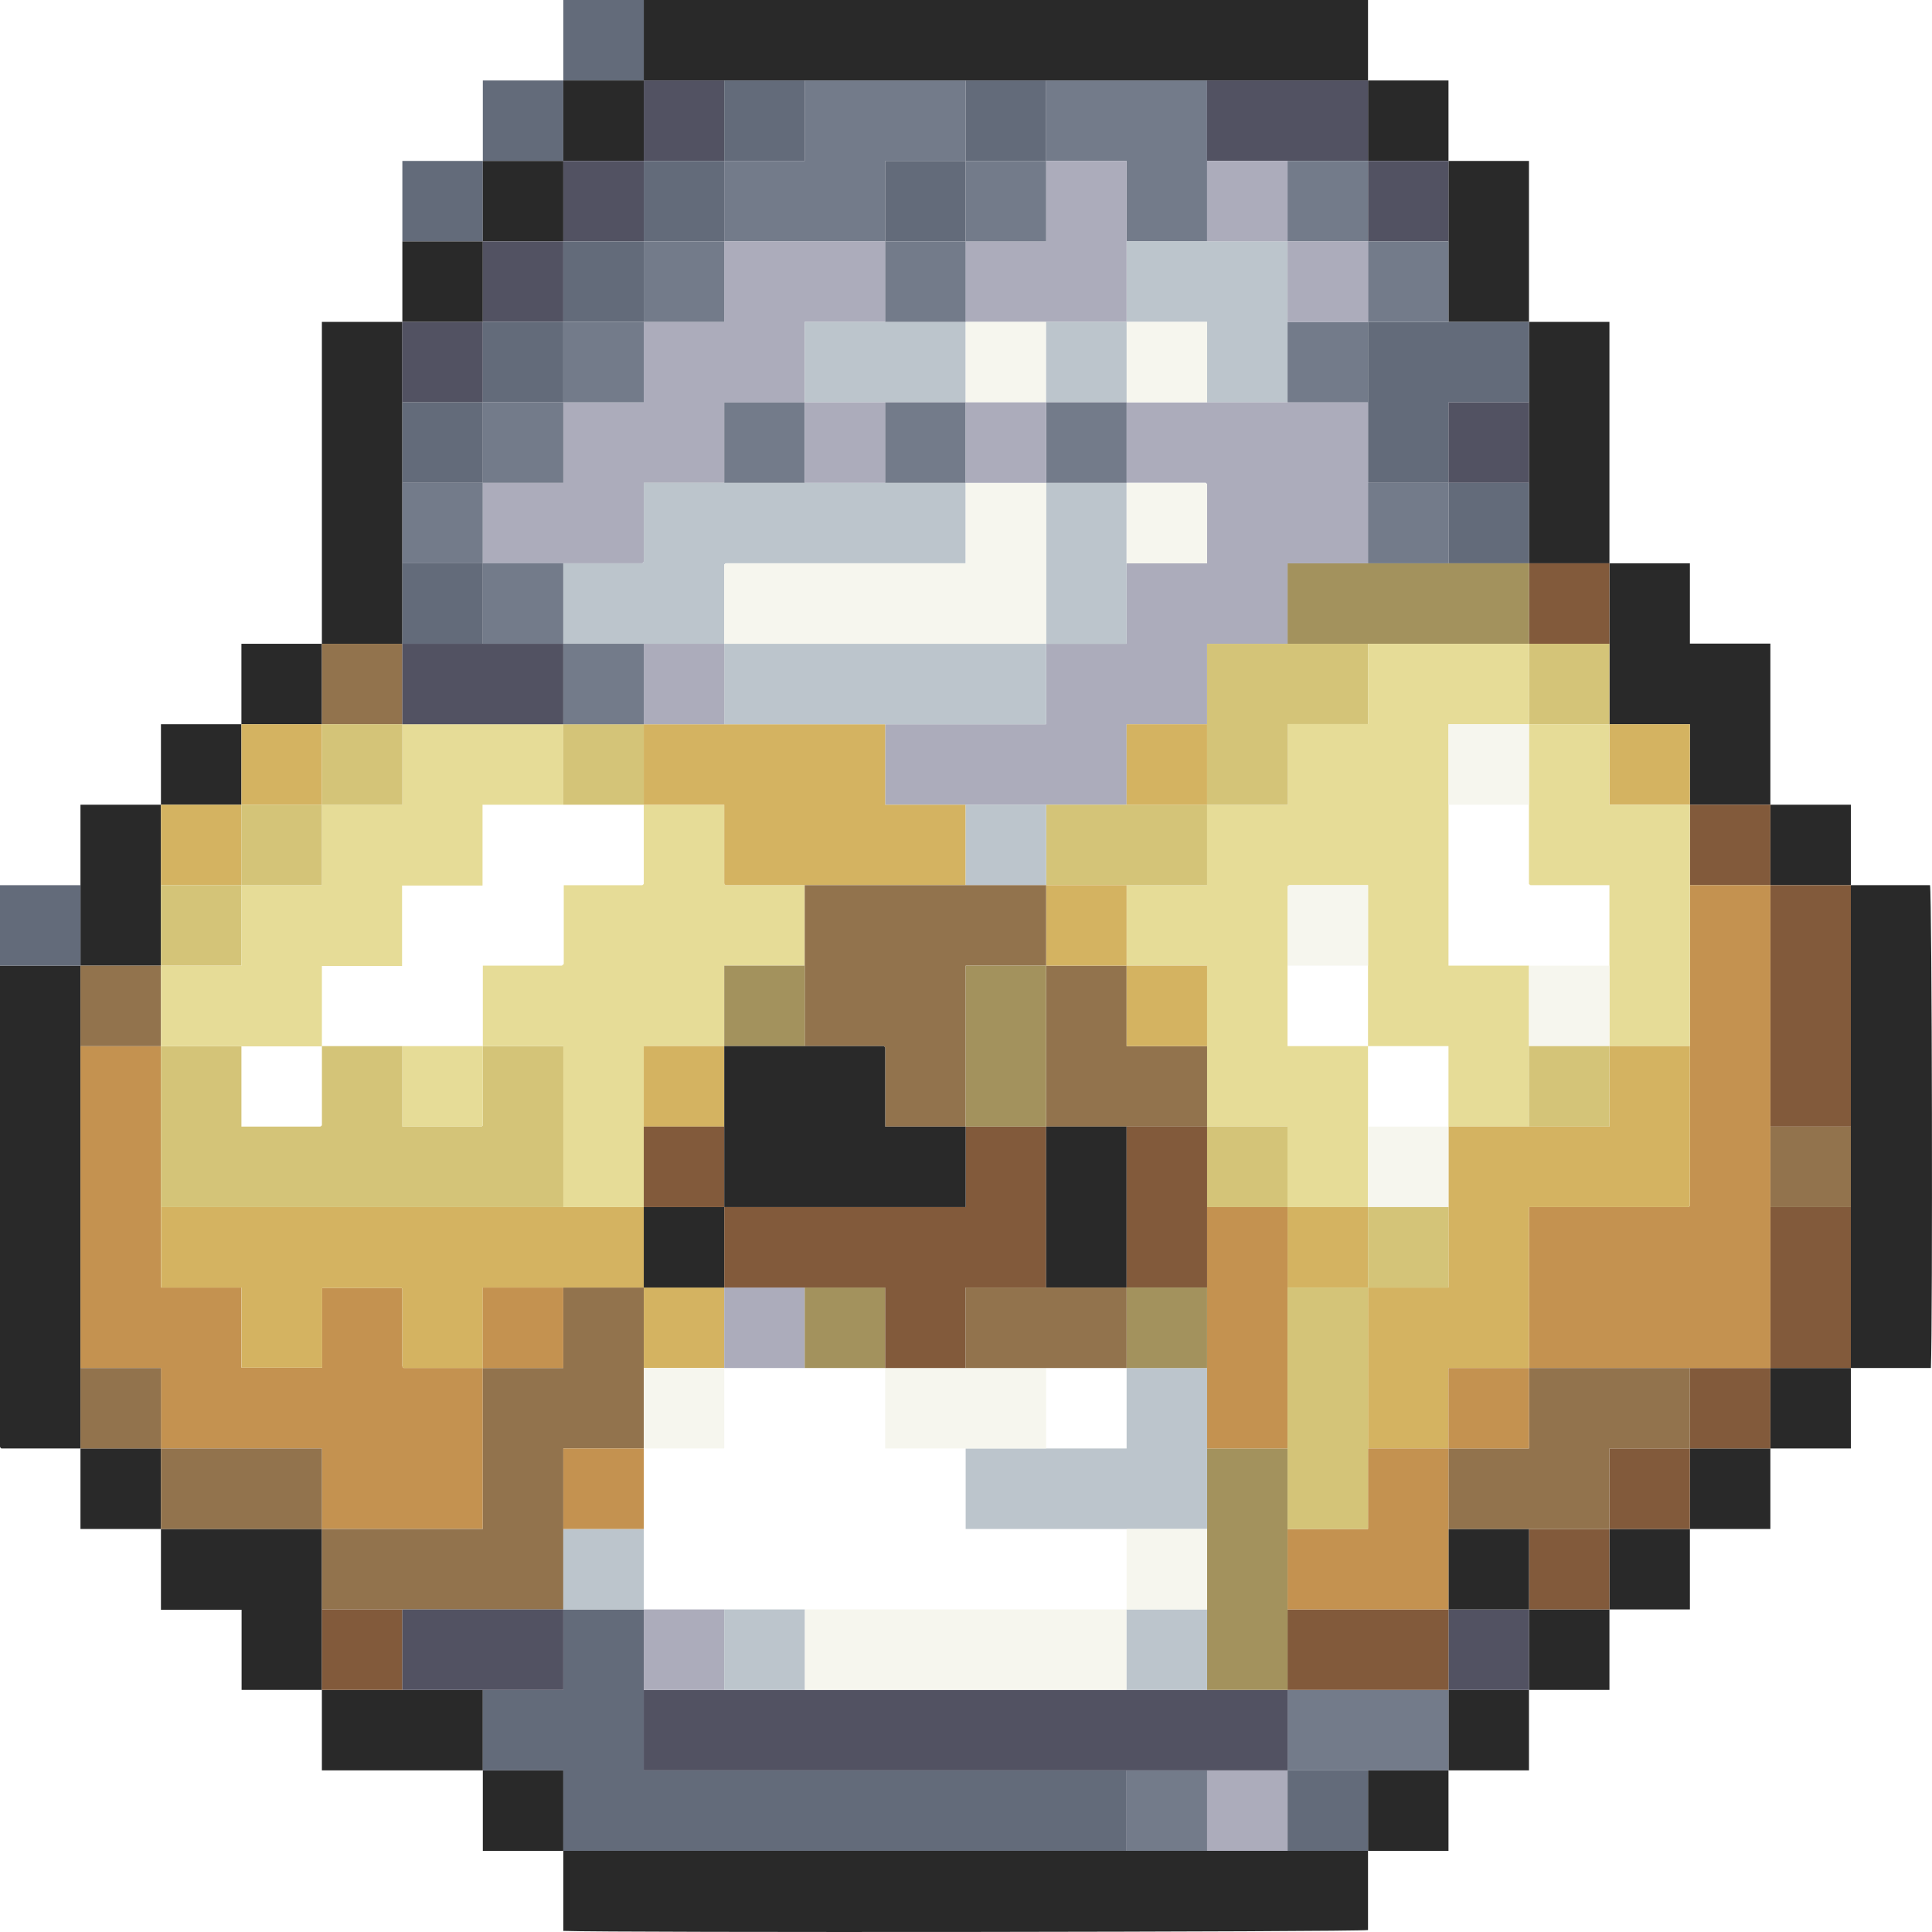
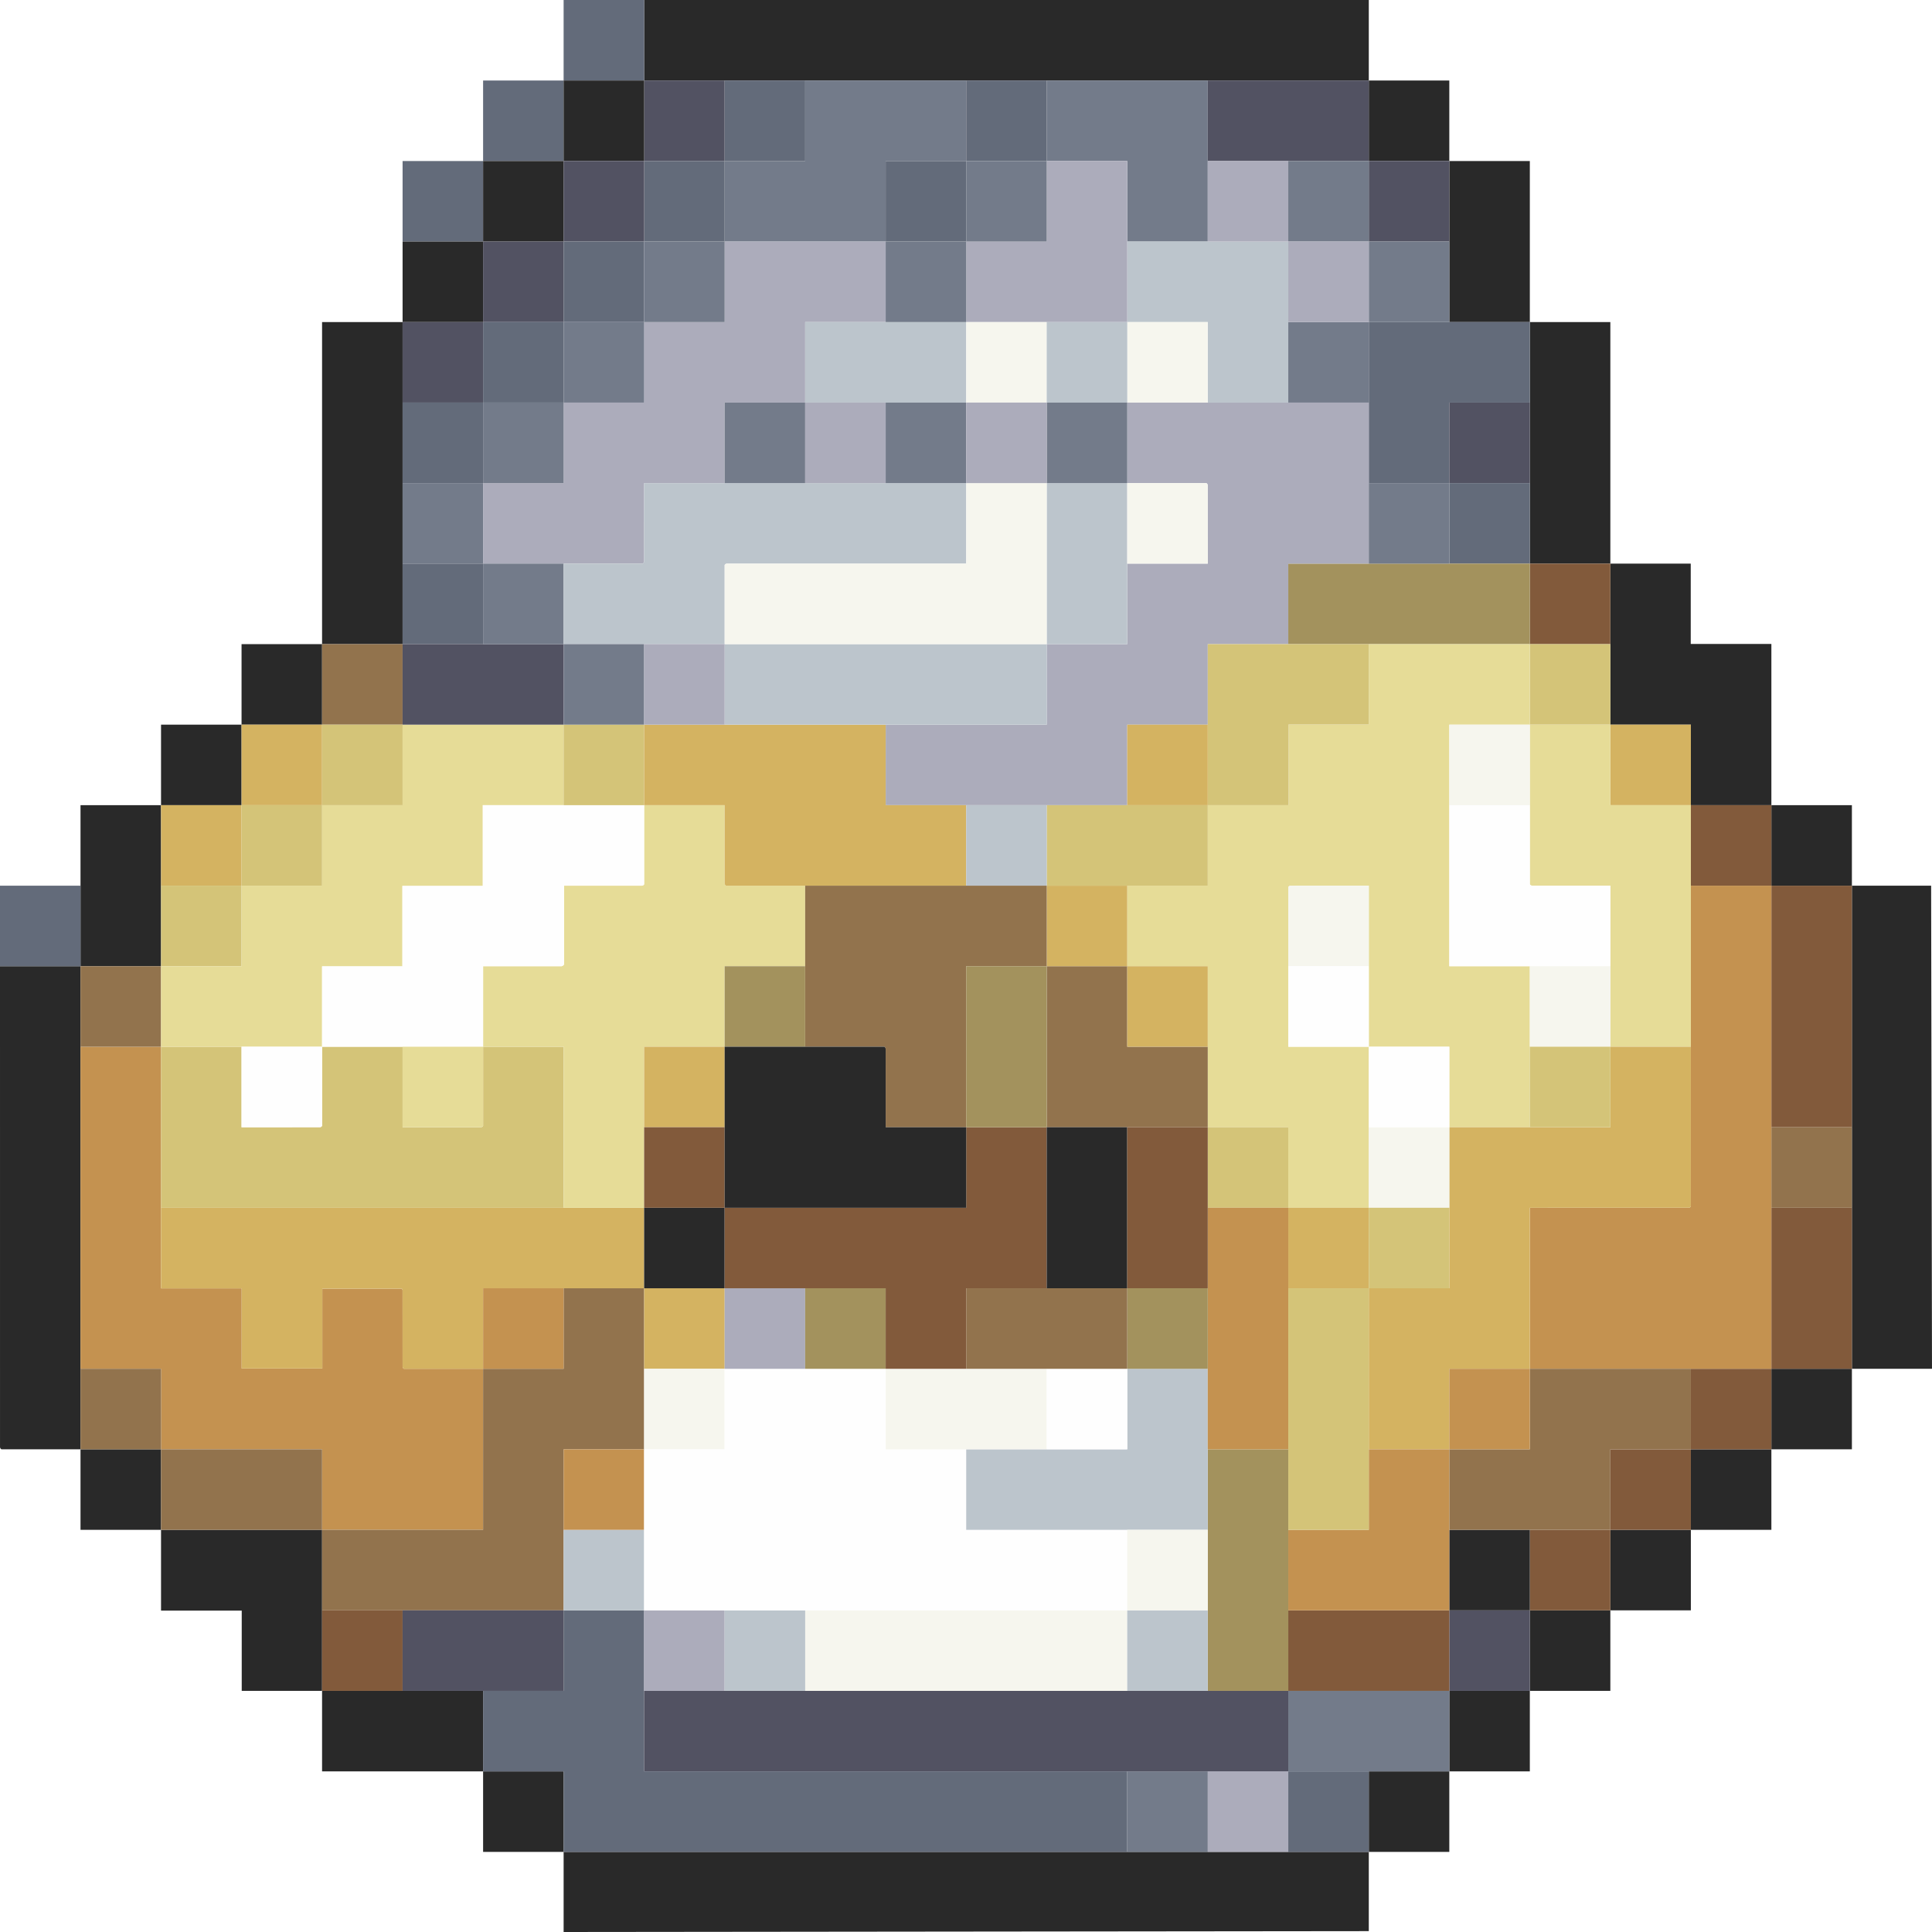
- <svg xmlns="http://www.w3.org/2000/svg" id="Layer_5" data-name="Layer 5" viewBox="0 0 768.26 768.27">
+ <svg xmlns="http://www.w3.org/2000/svg" id="Layer_8" data-name="Layer 8" viewBox="0 0 767.832 767.835">
  <defs>
    <style>
      .cls-1 {
        fill: #292929;
      }

      .cls-2 {
        fill: #636b7a;
      }

      .cls-3 {
        fill: #acacbb;
      }

      .cls-4 {
        fill: #737b8a;
      }

      .cls-5 {
        fill: #525262;
      }

      .cls-6 {
        fill: #825a3b;
      }

      .cls-7 {
        fill: #92734d;
      }

      .cls-8 {
        fill: #c49250;
      }

      .cls-9 {
        fill: #d4c478;
      }

      .cls-10 {
        fill: #d4b361;
      }

      .cls-11 {
        fill: #bcc5cc;
      }

      .cls-12 {
        fill: #e6dc97;
      }

      .cls-13 {
        fill: #a3925d;
      }

      .cls-14 {
        fill: #f6f6ee;
      }
+ 
+       .cls-15 {
+         fill: #fefefe;
+       }
    </style>
  </defs>
  <g>
-     <path class="cls-1" d="M659.87,845.86v31.49c-4.56.78-300.41,1.11-320,.34V845.86h320Z" transform="translate(-115.87 -109.86)" />
-     <path class="cls-1" d="M371.87,109.86h288v32h-288v-32Z" transform="translate(-115.87 -109.86)" />
-     <path class="cls-1" d="M851.87,461.86h31.49c0.78,4.48,1.09,173.27.34,192H851.87v-192Z" transform="translate(-115.87 -109.86)" />
-     <path class="cls-1" d="M147.87,685.86H116.41a2.33,2.33,0,0,1-.36-0.33,0.79,0.79,0,0,1-.18-0.42q0-95.62,0-191.25h32v192Z" transform="translate(-115.87 -109.86)" />
-     <path class="cls-1" d="M755.87,333.86h32v31.93h32v64.07h-32v-32h-32v-64Z" transform="translate(-115.87 -109.86)" />
-     <path class="cls-1" d="M243.87,365.86v-128h32v128h-32Z" transform="translate(-115.87 -109.86)" />
-     <path class="cls-1" d="M243.87,781.86H211.94V750H179.87V717.86h64v64Z" transform="translate(-115.87 -109.86)" />
-     <path class="cls-1" d="M723.87,237.86h32v96h-32v-96Z" transform="translate(-115.87 -109.86)" />
-     <path class="cls-1" d="M691.87,173.86h32v64h-32v-64Z" transform="translate(-115.87 -109.86)" />
-     <path class="cls-1" d="M147.87,461.86v-32h32v64h-32v-32Z" transform="translate(-115.87 -109.86)" />
-     <path class="cls-1" d="M307.87,813.86h-64v-32h64v32Z" transform="translate(-115.87 -109.86)" />
-     <path class="cls-2" d="M371.87,109.86v32h-32v-32h32Z" transform="translate(-115.87 -109.86)" />
-     <path class="cls-1" d="M691.87,813.86v32h-32v-32h32Z" transform="translate(-115.87 -109.86)" />
-     <path class="cls-1" d="M339.87,845.86h-32v-32h32v32Z" transform="translate(-115.87 -109.86)" />
-     <path class="cls-1" d="M723.87,781.86v32h-32v-32h32Z" transform="translate(-115.87 -109.86)" />
-     <path class="cls-1" d="M755.87,749.86v32h-32v-32h32Z" transform="translate(-115.87 -109.86)" />
-     <path class="cls-1" d="M787.87,717.86v32h-32v-32h32Z" transform="translate(-115.87 -109.86)" />
-     <path class="cls-2" d="M307.87,173.86v-32h32v32h-32Z" transform="translate(-115.87 -109.86)" />
-     <path class="cls-1" d="M851.87,653.86v32h-32v-32h32Z" transform="translate(-115.87 -109.86)" />
-     <path class="cls-1" d="M179.87,717.86h-32v-32h32v32Z" transform="translate(-115.87 -109.86)" />
-     <path class="cls-1" d="M819.87,685.86v32h-32v-32h32Z" transform="translate(-115.87 -109.86)" />
-     <path class="cls-1" d="M659.87,141.86h32v32h-32v-32Z" transform="translate(-115.87 -109.86)" />
-     <path class="cls-2" d="M275.87,205.86v-32h32v32h-32Z" transform="translate(-115.87 -109.86)" />
-     <path class="cls-1" d="M275.87,205.86h32v32h-32v-32Z" transform="translate(-115.87 -109.86)" />
-     <path class="cls-1" d="M819.87,429.86h32v32h-32v-32Z" transform="translate(-115.87 -109.86)" />
-     <path class="cls-2" d="M147.87,461.86v32h-32v-32h32Z" transform="translate(-115.87 -109.86)" />
-     <path class="cls-1" d="M211.87,397.86v-32h32v32h-32Z" transform="translate(-115.87 -109.86)" />
-     <path class="cls-1" d="M179.87,429.86v-32h32v32h-32Z" transform="translate(-115.87 -109.86)" />
-     <path class="cls-2" d="M339.87,845.86v-32h-32v-32h32v-32h32v64h192v32h-224Z" transform="translate(-115.87 -109.86)" />
-     <path class="cls-2" d="M659.87,813.86v32h-32v-32h32Z" transform="translate(-115.87 -109.86)" />
-     <path class="cls-3" d="M627.87,813.86v32h-32v-32h32Z" transform="translate(-115.87 -109.86)" />
-     <path class="cls-4" d="M595.87,813.86v32h-32v-32h32Z" transform="translate(-115.87 -109.86)" />
-     <path class="cls-4" d="M435.87,141.86h64v32h-32v32h-64v-32h32v-32Z" transform="translate(-115.87 -109.86)" />
-     <path class="cls-4" d="M531.87,141.86h64v64h-32v-32h-32v-32Z" transform="translate(-115.87 -109.86)" />
-     <path class="cls-5" d="M595.87,173.86v-32h64v32h-64Z" transform="translate(-115.87 -109.86)" />
-     <path class="cls-2" d="M531.87,141.86v32h-32v-32h32Z" transform="translate(-115.87 -109.86)" />
-     <path class="cls-5" d="M371.87,141.86h32v32h-32v-32Z" transform="translate(-115.87 -109.86)" />
-     <path class="cls-2" d="M403.87,173.86v-32h32v32h-32Z" transform="translate(-115.87 -109.86)" />
-     <path class="cls-6" d="M819.87,461.86h32v96h-32v-96Z" transform="translate(-115.87 -109.86)" />
-     <path class="cls-6" d="M851.87,653.86h-32v-64h32v64Z" transform="translate(-115.87 -109.86)" />
-     <path class="cls-7" d="M851.87,589.86h-32v-32h32v32Z" transform="translate(-115.87 -109.86)" />
-     <path class="cls-8" d="M147.87,653.86v-128h32v96h32v31.85H244V622H275.6a2,2,0,0,1,.26.57q0,15.25,0,30.49a0.88,0.88,0,0,0,.15.43,2.41,2.41,0,0,0,.32.35h31.52v64h-64v-32h-64v-32h-32Z" transform="translate(-115.87 -109.86)" />
-     <path class="cls-7" d="M147.87,653.86h32v32h-32v-32Z" transform="translate(-115.87 -109.86)" />
-     <path class="cls-7" d="M179.87,525.86h-32v-32h32v32Z" transform="translate(-115.87 -109.86)" />
-     <path class="cls-6" d="M819.87,429.86v32h-32v-32h32Z" transform="translate(-115.87 -109.86)" />
-     <path class="cls-6" d="M723.87,333.86h32v32h-32v-32Z" transform="translate(-115.87 -109.86)" />
-     <path class="cls-9" d="M723.87,365.86h32v32h-32v-32Z" transform="translate(-115.87 -109.86)" />
-     <path class="cls-10" d="M755.87,397.86h32v32h-32v-32Z" transform="translate(-115.87 -109.86)" />
-     <path class="cls-5" d="M275.87,237.86h32v32h-32v-32Z" transform="translate(-115.87 -109.86)" />
-     <path class="cls-2" d="M275.87,269.86h32v32h-32v-32Z" transform="translate(-115.87 -109.86)" />
-     <path class="cls-4" d="M275.87,301.86h32v32h-32v-32Z" transform="translate(-115.87 -109.86)" />
-     <path class="cls-2" d="M275.87,333.86h32v32h-32v-32Z" transform="translate(-115.87 -109.86)" />
-     <path class="cls-7" d="M243.87,397.86v-32h32v32h-32Z" transform="translate(-115.87 -109.86)" />
-     <path class="cls-7" d="M243.87,717.86h64v-64h32v-32h32v64h-32v64h-96v-32Z" transform="translate(-115.87 -109.86)" />
-     <path class="cls-7" d="M179.87,685.86h64v32h-64v-32Z" transform="translate(-115.87 -109.86)" />
-     <path class="cls-6" d="M243.87,749.86h32v32h-32v-32Z" transform="translate(-115.87 -109.86)" />
-     <path class="cls-2" d="M691.87,237.86h32v32h-32v32h-32v-64h32Z" transform="translate(-115.87 -109.86)" />
-     <path class="cls-5" d="M691.87,301.86v-32h32v32h-32Z" transform="translate(-115.87 -109.86)" />
-     <path class="cls-2" d="M691.87,301.86h32v32h-32v-32Z" transform="translate(-115.87 -109.86)" />
-     <path class="cls-5" d="M659.87,173.86h32v32h-32v-32Z" transform="translate(-115.87 -109.86)" />
-     <path class="cls-4" d="M659.87,205.86h32v32h-32v-32Z" transform="translate(-115.87 -109.86)" />
-     <path class="cls-10" d="M179.87,429.86h32v32h-32v-32Z" transform="translate(-115.87 -109.86)" />
-     <path class="cls-9" d="M179.87,461.86h32v32h-32v-32Z" transform="translate(-115.87 -109.86)" />
-     <path class="cls-5" d="M275.87,781.86v-32h64v32h-64Z" transform="translate(-115.87 -109.86)" />
-     <path class="cls-1" d="M371.87,141.86v32h-32v-32h32Z" transform="translate(-115.87 -109.86)" />
-     <path class="cls-4" d="M659.87,813.86h-32v-32h64v32h-32Z" transform="translate(-115.87 -109.86)" />
-     <path class="cls-5" d="M723.87,749.86v32h-32v-32h32Z" transform="translate(-115.87 -109.86)" />
-     <path class="cls-6" d="M755.87,717.86v32h-32v-32h32Z" transform="translate(-115.87 -109.86)" />
-     <path class="cls-6" d="M787.87,685.86v32h-32v-32h32Z" transform="translate(-115.87 -109.86)" />
-     <path class="cls-1" d="M307.87,205.86v-32h32v32h-32Z" transform="translate(-115.87 -109.86)" />
-     <path class="cls-6" d="M819.87,685.86h-32v-32h32v32Z" transform="translate(-115.87 -109.86)" />
-     <path class="cls-5" d="M307.87,205.86h32v32h-32v-32Z" transform="translate(-115.87 -109.86)" />
-     <path class="cls-10" d="M211.87,429.86v-32h32v32h-32Z" transform="translate(-115.87 -109.86)" />
-     <path class="cls-5" d="M627.87,781.86v32h-256v-32h256Z" transform="translate(-115.87 -109.86)" />
-     <path class="cls-3" d="M403.87,781.86h-32v-32h32v32Z" transform="translate(-115.87 -109.86)" />
-     <path class="cls-11" d="M339.87,749.86v-32h32v32h-32Z" transform="translate(-115.87 -109.86)" />
-     <path class="cls-3" d="M307.87,333.86v-32h32v-32h32v-32h32v-32h64v32h-32v32h-32v32h-32c0,10.63,0,20.93,0,31.24a0.81,0.81,0,0,1-.17.43,2.35,2.35,0,0,1-.36.34H307.87Z" transform="translate(-115.87 -109.86)" />
-     <path class="cls-2" d="M371.87,173.86h32v32h-32v-32Z" transform="translate(-115.87 -109.86)" />
-     <path class="cls-2" d="M467.87,205.86v-32h32v32h-32Z" transform="translate(-115.87 -109.86)" />
-     <path class="cls-11" d="M563.87,205.86h64v64h-32v-32h-32v-32Z" transform="translate(-115.87 -109.86)" />
-     <path class="cls-3" d="M563.87,205.86v32h-64v-32h32v-32h32v32Z" transform="translate(-115.87 -109.86)" />
-     <path class="cls-3" d="M627.87,205.86h-32v-32h32v32Z" transform="translate(-115.87 -109.86)" />
-     <path class="cls-4" d="M627.87,205.86v-32h32v32h-32Z" transform="translate(-115.87 -109.86)" />
-     <path class="cls-4" d="M531.87,173.86v32h-32v-32h32Z" transform="translate(-115.87 -109.86)" />
-     <path class="cls-8" d="M819.87,653.86h-96v-64h63.24a0.81,0.81,0,0,0,.43-0.17,2.34,2.34,0,0,0,.34-0.36V461.86h32v192Z" transform="translate(-115.87 -109.86)" />
-     <path class="cls-9" d="M179.87,589.86v-64h32v32h31.24a0.81,0.81,0,0,0,.43-0.17,2.34,2.34,0,0,0,.34-0.36V525.86h32v32h31.24a0.81,0.81,0,0,0,.43-0.17,2.35,2.35,0,0,0,.34-0.36V525.86h32v64h-160Z" transform="translate(-115.87 -109.86)" />
-     <path class="cls-10" d="M179.87,589.86h192v32h-64v32H276.35a2.41,2.41,0,0,1-.32-0.35,0.88,0.88,0,0,1-.15-0.43q0-15.25,0-30.49a2,2,0,0,0-.26-0.57H244v31.72H211.92V621.89h-32v-32Z" transform="translate(-115.87 -109.86)" />
-     <path class="cls-12" d="M211.87,525.86h-32v-32h32v-32h32v-32h32v-32h64v32H307.75V462h-32v32H243.87v31.95h-32Z" transform="translate(-115.87 -109.86)" />
-     <path class="cls-12" d="M787.87,461.86v64h-32v-64H724.63a0.81,0.81,0,0,1-.43-0.17,2.35,2.35,0,0,1-.34-0.36V397.86h32v32h32v32Z" transform="translate(-115.87 -109.86)" />
-     <path class="cls-13" d="M691.87,333.86h32v32h-96v-32h64Z" transform="translate(-115.87 -109.86)" />
-     <path class="cls-12" d="M659.87,365.86h64v32h-32v96h32v64h-32v-32h-32v-64H628.63a0.81,0.81,0,0,0-.43.17,2.34,2.34,0,0,0-.34.36v63.47h32v64h-32v-32h-32v-64h-32v-32h32v-32H628V397.79h31.89V365.86Z" transform="translate(-115.87 -109.86)" />
-     <path class="cls-2" d="M307.87,237.86h32v32h-32v-32Z" transform="translate(-115.87 -109.86)" />
-     <path class="cls-4" d="M307.87,269.86h32v32h-32v-32Z" transform="translate(-115.87 -109.86)" />
-     <path class="cls-5" d="M339.87,397.86h-64v-32h64v32Z" transform="translate(-115.87 -109.86)" />
-     <path class="cls-4" d="M339.87,365.86h-32v-32h32v32Z" transform="translate(-115.87 -109.86)" />
-     <path class="cls-9" d="M275.87,397.86v32h-32v-32h32Z" transform="translate(-115.87 -109.86)" />
-     <path class="cls-8" d="M307.87,653.86v-32h32v32h-32Z" transform="translate(-115.87 -109.86)" />
-     <path class="cls-10" d="M371.87,653.86v-32h32v32h-32Z" transform="translate(-115.87 -109.86)" />
-     <path class="cls-14" d="M371.87,653.86h32v32h-32v-32Z" transform="translate(-115.87 -109.86)" />
-     <path class="cls-8" d="M371.87,717.86h-32v-32h32v32Z" transform="translate(-115.87 -109.86)" />
-     <path class="cls-3" d="M659.87,333.86h-32v32h-32v32h-32v32h-96v-32h64v-32h32v-32h32c0-10.63,0-20.93,0-31.24a0.81,0.81,0,0,0-.17-0.43,2.34,2.34,0,0,0-.36-0.34H563.87v-32h96v64Z" transform="translate(-115.87 -109.86)" />
-     <path class="cls-4" d="M659.87,269.86h-32v-32h32v32Z" transform="translate(-115.87 -109.86)" />
-     <path class="cls-4" d="M659.87,333.86v-32h32v32h-32Z" transform="translate(-115.87 -109.86)" />
-     <path class="cls-3" d="M659.87,237.86h-32v-32h32v32Z" transform="translate(-115.87 -109.86)" />
-     <path class="cls-9" d="M243.87,429.86v32h-32v-32h32Z" transform="translate(-115.87 -109.86)" />
-     <path class="cls-5" d="M371.87,173.86v32h-32v-32h32Z" transform="translate(-115.87 -109.86)" />
-     <path class="cls-6" d="M691.87,749.86v32h-64v-32h64Z" transform="translate(-115.87 -109.86)" />
-     <path class="cls-1" d="M723.87,717.86v32h-32v-32h32Z" transform="translate(-115.87 -109.86)" />
-     <path class="cls-7" d="M723.87,717.86h-32v-32h32v-32h64v32h-32v32h-32Z" transform="translate(-115.87 -109.86)" />
-     <path class="cls-2" d="M339.87,205.86h32v32h-32v-32Z" transform="translate(-115.87 -109.86)" />
-     <path class="cls-14" d="M563.87,781.86h-128v-32h128v32Z" transform="translate(-115.87 -109.86)" />
-     <path class="cls-13" d="M627.87,749.86v32h-32v-96h32v64Z" transform="translate(-115.87 -109.86)" />
-     <path class="cls-11" d="M595.87,749.86v32h-32v-32h32Z" transform="translate(-115.87 -109.86)" />
-     <path class="cls-11" d="M435.87,749.86v32h-32v-32h32Z" transform="translate(-115.87 -109.86)" />
-     <path class="cls-11" d="M339.87,365.86v-32h31.47a2.35,2.35,0,0,0,.36-0.34,0.81,0.81,0,0,0,.17-0.43c0-10.3,0-20.6,0-31.24h128v32H404.65a0.83,0.83,0,0,0-.43.16,2.36,2.36,0,0,0-.35.35v31.48h-64Z" transform="translate(-115.87 -109.86)" />
-     <path class="cls-11" d="M435.87,269.86v-32h64v32h-64Z" transform="translate(-115.87 -109.86)" />
-     <path class="cls-4" d="M339.87,237.86h32v32h-32v-32Z" transform="translate(-115.87 -109.86)" />
-     <path class="cls-4" d="M435.87,301.86h-32v-32h32v32Z" transform="translate(-115.87 -109.86)" />
-     <path class="cls-4" d="M371.87,237.86v-32h32v32h-32Z" transform="translate(-115.87 -109.86)" />
-     <path class="cls-4" d="M499.87,237.86h-32v-32h32v32Z" transform="translate(-115.87 -109.86)" />
-     <path class="cls-14" d="M595.87,269.86h-32v-32h32v32Z" transform="translate(-115.87 -109.86)" />
-     <path class="cls-14" d="M499.87,269.86v-32h32v32h-32Z" transform="translate(-115.87 -109.86)" />
-     <path class="cls-11" d="M531.87,269.86v-32h32v32h-32Z" transform="translate(-115.87 -109.86)" />
-     <path class="cls-10" d="M691.87,557.86h64v-32h32v63.47a2.34,2.34,0,0,1-.34.36,0.81,0.81,0,0,1-.43.17H723.87v64h-32v32h-32v-64h32v-64Z" transform="translate(-115.87 -109.86)" />
-     <path class="cls-12" d="M371.87,589.86h-32v-64h-32v-32H339.1a0.83,0.83,0,0,0,.43-0.16,4.63,4.63,0,0,0,.52-0.53v-31.3h31.07a0.8,0.8,0,0,0,.42-0.17,2.34,2.34,0,0,0,.33-0.36V429.86h32c0,10.63,0,20.93,0,31.24a0.81,0.81,0,0,0,.17.43,2.34,2.34,0,0,0,.36.34h31.47v32h-32v32h-32v64Z" transform="translate(-115.87 -109.86)" />
-     <path class="cls-12" d="M275.87,525.86h32v31.47a2.35,2.35,0,0,1-.34.36,0.81,0.81,0,0,1-.43.17H275.87v-32Z" transform="translate(-115.87 -109.86)" />
-     <path class="cls-1" d="M403.87,621.86h-32v-32h32v32Z" transform="translate(-115.87 -109.86)" />
-     <path class="cls-9" d="M371.87,429.86h-32v-32h32v32Z" transform="translate(-115.87 -109.86)" />
-     <path class="cls-14" d="M723.87,493.86h32v32h-32v-32Z" transform="translate(-115.87 -109.86)" />
-     <path class="cls-14" d="M723.87,429.86h-32v-32h32v32Z" transform="translate(-115.87 -109.86)" />
-     <path class="cls-9" d="M595.87,397.86v-32h64v31.93H628v32.07H595.87v-32Z" transform="translate(-115.87 -109.86)" />
-     <path class="cls-7" d="M595.87,525.86v32h-64v-64h32v32h32Z" transform="translate(-115.87 -109.86)" />
-     <path class="cls-9" d="M531.87,429.86h64v32h-64v-32Z" transform="translate(-115.87 -109.86)" />
-     <path class="cls-14" d="M691.87,557.86v32h-32v-32h32Z" transform="translate(-115.87 -109.86)" />
-     <path class="cls-9" d="M595.87,557.86h32v32h-32v-32Z" transform="translate(-115.87 -109.86)" />
-     <path class="cls-9" d="M723.87,525.86h32v32h-32v-32Z" transform="translate(-115.87 -109.86)" />
-     <path class="cls-10" d="M627.87,589.86h32v32h-32v-32Z" transform="translate(-115.87 -109.86)" />
-     <path class="cls-10" d="M531.87,461.86h32v32h-32v-32Z" transform="translate(-115.87 -109.86)" />
-     <path class="cls-14" d="M627.87,493.86V462.39a2.34,2.34,0,0,1,.34-0.36,0.81,0.81,0,0,1,.43-0.17h31.24v32h-32Z" transform="translate(-115.87 -109.86)" />
-     <path class="cls-10" d="M595.87,525.86h-32v-32h32v32Z" transform="translate(-115.87 -109.86)" />
-     <path class="cls-4" d="M371.87,397.86h-32v-32h32v32Z" transform="translate(-115.87 -109.86)" />
-     <path class="cls-3" d="M435.87,653.86h-32v-32h32v32Z" transform="translate(-115.87 -109.86)" />
-     <path class="cls-10" d="M371.87,429.86v-32h96v32h32v32H404.4a2.34,2.34,0,0,1-.36-0.34,0.81,0.81,0,0,1-.17-0.43c0-10.3,0-20.6,0-31.24h-32Z" transform="translate(-115.87 -109.86)" />
-     <path class="cls-11" d="M467.87,397.86h-64v-32h128v32h-64Z" transform="translate(-115.87 -109.86)" />
-     <path class="cls-11" d="M563.87,333.86v32h-32v-64h32v32Z" transform="translate(-115.87 -109.86)" />
-     <path class="cls-4" d="M563.87,301.86h-32v-32h32v32Z" transform="translate(-115.87 -109.86)" />
-     <path class="cls-14" d="M563.87,333.86v-32h31.47a2.34,2.34,0,0,1,.36.34,0.81,0.81,0,0,1,.17.43c0,10.3,0,20.6,0,31.24h-32Z" transform="translate(-115.87 -109.86)" />
-     <path class="cls-11" d="M499.87,461.86v-32h32v32h-32Z" transform="translate(-115.87 -109.86)" />
-     <path class="cls-10" d="M595.87,429.86h-32v-32h32v32Z" transform="translate(-115.87 -109.86)" />
-     <path class="cls-8" d="M659.87,685.86h32v64h-64v-32h32v-32Z" transform="translate(-115.87 -109.86)" />
-     <path class="cls-8" d="M691.87,685.86v-32h32v32h-32Z" transform="translate(-115.87 -109.86)" />
-     <path class="cls-11" d="M563.87,717.86h-64v-32h64v-32h32v64h-32Z" transform="translate(-115.87 -109.86)" />
-     <path class="cls-8" d="M595.87,685.86v-96h32v96h-32Z" transform="translate(-115.87 -109.86)" />
-     <path class="cls-9" d="M627.87,685.86v-64h32v96h-32v-32Z" transform="translate(-115.87 -109.86)" />
-     <path class="cls-14" d="M563.87,717.86h32v32h-32v-32Z" transform="translate(-115.87 -109.86)" />
-     <path class="cls-14" d="M531.87,685.86h-64v-32h64v32Z" transform="translate(-115.87 -109.86)" />
-     <path class="cls-13" d="M435.87,653.86v-32h32v32h-32Z" transform="translate(-115.87 -109.86)" />
-     <path class="cls-14" d="M531.87,301.86v64h-128V334.38a2.36,2.36,0,0,1,.35-0.35,0.83,0.83,0,0,1,.43-0.16h95.22v-32h32Z" transform="translate(-115.87 -109.86)" />
-     <path class="cls-3" d="M435.87,301.86v-32h32v32h-32Z" transform="translate(-115.87 -109.86)" />
-     <path class="cls-4" d="M467.87,301.86v-32h32v32h-32Z" transform="translate(-115.87 -109.86)" />
-     <path class="cls-3" d="M403.87,365.86v32h-32v-32h32Z" transform="translate(-115.87 -109.86)" />
-     <path class="cls-3" d="M499.87,301.86v-32h32v32h-32Z" transform="translate(-115.87 -109.86)" />
-     <path class="cls-9" d="M659.87,621.86v-32h32v32h-32Z" transform="translate(-115.87 -109.86)" />
-     <path class="cls-7" d="M499.87,461.86h32v32h-32v64h-32c0-10.63,0-20.93,0-31.24a0.81,0.81,0,0,0-.17-0.43,2.35,2.35,0,0,0-.36-0.34H435.87v-64h64Z" transform="translate(-115.87 -109.86)" />
-     <path class="cls-10" d="M371.87,557.86v-32h32v32h-32Z" transform="translate(-115.87 -109.86)" />
-     <path class="cls-6" d="M371.87,557.86h32v32h-32v-32Z" transform="translate(-115.87 -109.86)" />
-     <path class="cls-13" d="M435.87,493.86v32h-32v-32h32Z" transform="translate(-115.87 -109.86)" />
-     <path class="cls-6" d="M467.87,653.86v-32h-64v-32h96v-32h32v64h-32v32h-32Z" transform="translate(-115.87 -109.86)" />
-     <path class="cls-13" d="M531.87,557.86h-32v-64h32v64Z" transform="translate(-115.87 -109.86)" />
-     <path class="cls-1" d="M531.87,621.86v-64h32v64h-32Z" transform="translate(-115.87 -109.86)" />
-     <path class="cls-6" d="M563.87,621.86v-64h32v64h-32Z" transform="translate(-115.87 -109.86)" />
-     <path class="cls-13" d="M563.87,621.86h32v32h-32v-32Z" transform="translate(-115.87 -109.86)" />
-     <path class="cls-7" d="M563.87,653.86h-64v-32h64v32Z" transform="translate(-115.87 -109.86)" />
-     <path class="cls-1" d="M499.87,557.86v32h-96v-64h63.47a2.35,2.35,0,0,1,.36.34,0.81,0.81,0,0,1,.17.43c0,10.3,0,20.6,0,31.24h32Z" transform="translate(-115.87 -109.86)" />
+     <polygon class="cls-1" points="544 736 544 767.493 224 767.835 224 736 448 736 480 736 512 736 544 736 544 736" />
+     <polygon class="cls-1" points="256 0 544 0 544 32 480 32 416 32 384 32 320 32 288 32 256 32 256 0 256 0" />
+     <polygon class="cls-1" points="736 352 767.489 352 767.832 544 736 544 736 480 736 448 736 352 736 352" />
+     <polygon class="cls-1" points="32 576 0.541 576 0.182 575.671 0.007 575.25 0 384 32 384 32 416 32 544 32 576 32 576" />
+     <polygon class="cls-1" points="640 224 671.95 224 671.95 255.927 704 255.927 704 320 672 320 672 288 640 288 640 256 640 224 640 224" />
+     <polygon class="cls-1" points="128 256 128 128 160 128 160 160 160 192 160 224 160 256 128 256 128 256" />
+     <polygon class="cls-1" points="128 672 96.07 672 96.07 640.106 64 640.106 64 608 128 608 128 640 128 672 128 672" />
+     <polygon class="cls-1" points="608 128 640 128 640 224 608 224 608 192 608 160 608 128 608 128" />
+     <polygon class="cls-1" points="576 64 608 64 608 128 576 128 576 96 576 64 576 64" />
+     <polygon class="cls-1" points="32 352 32 320 64 320 64 352 64 384 32 384 32 352 32 352" />
+     <polygon class="cls-1" points="192 704 128 704 128 672 160 672 192 672 192 704 192 704" />
+     <polygon class="cls-2" points="256 0 256 32 224 32 224 0 256 0 256 0" />
+     <polygon class="cls-1" points="576 704 576 736 544 736 544 704 576 704 576 704" />
+     <polygon class="cls-1" points="224 736 192 736 192 704 224 704 224 736 224 736" />
+     <polygon class="cls-1" points="608 672 608 704 576 704 576 672 608 672 608 672" />
+     <polygon class="cls-1" points="640 640 640 672 608 672 608 640 640 640 640 640" />
+     <polygon class="cls-1" points="672 608 672 640 640 640 640 608 672 608 672 608" />
+     <polygon class="cls-2" points="192 64 192 32 224 32 224 64 192 64 192 64" />
+     <polygon class="cls-1" points="736 544 736 576 704 576 704 544 736 544 736 544" />
+     <polygon class="cls-1" points="64 608 32 608 32 576 64 576 64 608 64 608" />
+     <polygon class="cls-1" points="704 576 704 608 672 608 672 576 704 576 704 576" />
+     <polygon class="cls-1" points="544 32 576 32 576 64 544 64 544 32 544 32" />
+     <polygon class="cls-2" points="160 96 160 64 192 64 192 96 160 96 160 96" />
+     <polygon class="cls-1" points="160 96 192 96 192 128 160 128 160 96 160 96" />
+     <polygon class="cls-1" points="704 320 736 320 736 352 704 352 704 320 704 320" />
+     <polygon class="cls-2" points="32 352 32 384 0 384 0 352 32 352 32 352" />
+     <polygon class="cls-1" points="96 288 96 256 128 256 128 288 96 288 96 288" />
+     <polygon class="cls-1" points="64 320 64 288 96 288 96 320 64 320 64 320" />
+     <polygon class="cls-2" points="224 736 224 704 192 704 192 672 224 672 224 640 256 640 256 672 256 704 448 704 448 736 224 736 224 736" />
+     <polygon class="cls-2" points="544 704 544 736 512 736 512 704 544 704 544 704" />
+     <polygon class="cls-3" points="512 704 512 736 480 736 480 704 512 704 512 704" />
+     <polygon class="cls-4" points="480 704 480 736 448 736 448 704 480 704 480 704" />
+     <polygon class="cls-4" points="320 32 384 32 384 64 352 64 352 96 288 96 288 64 320 64 320 32 320 32" />
+     <polygon class="cls-4" points="416 32 480 32 480 64 480 96 448 96 448 64 416 64 416 32 416 32" />
+     <polygon class="cls-5" points="480 64 480 32 544 32 544 64 512 64 480 64 480 64" />
+     <polygon class="cls-2" points="416 32 416 64 384 64 384 32 416 32 416 32" />
+     <polygon class="cls-5" points="256 32 288 32 288 64 256 64 256 32 256 32" />
+     <polygon class="cls-2" points="288 64 288 32 320 32 320 64 288 64 288 64" />
+     <polygon class="cls-6" points="704 352 736 352 736 448 704 448 704 352 704 352" />
+     <polygon class="cls-6" points="736 544 704 544 704 480 736 480 736 544 736 544" />
+     <polygon class="cls-7" points="736 480 704 480 704 448 736 448 736 480 736 480" />
+     <polygon class="cls-8" points="32 544 32 416 64 416 64 480 64 512.024 96.05 512.024 96.05 543.875 128.101 543.875 128.101 512.151 159.73 512.151 159.992 512.72 160.006 543.214 160.157 543.647 160.482 544 192 544 192 608 128 608 128 576 64 576 64 544 32 544 32 544" />
+     <polygon class="cls-7" points="32 544 64 544 64 576 32 576 32 544 32 544" />
+     <polygon class="cls-7" points="64 416 32 416 32 384 64 384 64 416 64 416" />
+     <polygon class="cls-6" points="704 320 704 352 672 352 672 320 704 320 704 320" />
+     <polygon class="cls-6" points="608 224 640 224 640 256 608 256 608 224 608 224" />
+     <polygon class="cls-9" points="608 256 640 256 640 288 608 288 608 256 608 256" />
+     <polygon class="cls-10" points="640 288 672 288 672 320 640 320 640 288 640 288" />
+     <polygon class="cls-5" points="160 128 192 128 192 160 160 160 160 128 160 128" />
+     <polygon class="cls-2" points="160 160 192 160 192 192 160 192 160 160 160 160" />
+     <polygon class="cls-4" points="160 192 192 192 192 224 160 224 160 192 160 192" />
+     <polygon class="cls-2" points="160 224 192 224 192 256 160 256 160 224 160 224" />
+     <polygon class="cls-7" points="128 288 128 256 160 256 160 288 128 288 128 288" />
+     <polygon class="cls-7" points="128 608 192 608 192 544 224 544 224 512 256 512 256 544 256 576 224 576 224 608 224 640 160 640 128 640 128 608 128 608" />
+     <polygon class="cls-7" points="64 576 128 576 128 608 64 608 64 576 64 576" />
+     <polygon class="cls-6" points="128 640 160 640 160 672 128 672 128 640 128 640" />
+     <polygon class="cls-2" points="576 128 608 128 608 160 576 160 576 192 544 192 544 160 544 128 576 128 576 128" />
+     <polygon class="cls-5" points="576 192 576 160 608 160 608 192 576 192 576 192" />
+     <polygon class="cls-2" points="576 192 608 192 608 224 576 224 576 192 576 192" />
+     <polygon class="cls-5" points="544 64 576 64 576 96 544 96 544 64 544 64" />
+     <polygon class="cls-4" points="544 96 576 96 576 128 544 128 544 96 544 96" />
+     <polygon class="cls-10" points="64 320 96 320 96 352 64 352 64 320 64 320" />
+     <polygon class="cls-9" points="64 352 96 352 96 384 64 384 64 352 64 352" />
+     <polygon class="cls-5" points="160 672 160 640 224 640 224 672 192 672 160 672 160 672" />
+     <polygon class="cls-1" points="256 32 256 64 224 64 224 32 256 32 256 32" />
+     <polygon class="cls-4" points="544 704 512 704 512 672 576 672 576 704 544 704 544 704" />
+     <polygon class="cls-5" points="608 640 608 672 576 672 576 640 608 640 608 640" />
+     <polygon class="cls-6" points="640 608 640 640 608 640 608 608 640 608 640 608" />
+     <polygon class="cls-6" points="672 576 672 608 640 608 640 576 672 576 672 576" />
+     <polygon class="cls-1" points="192 96 192 64 224 64 224 96 192 96 192 96" />
+     <polygon class="cls-6" points="704 576 672 576 672 544 704 544 704 576 704 576" />
+     <polygon class="cls-5" points="192 96 224 96 224 128 192 128 192 96 192 96" />
+     <polygon class="cls-10" points="96 320 96 288 128 288 128 320 96 320 96 320" />
+     <polygon class="cls-5" points="512 672 512 704 480 704 448 704 256 704 256 672 288 672 320 672 448 672 480 672 512 672 512 672" />
+     <polygon class="cls-3" points="288 672 256 672 256 640 288 640 288 672 288 672" />
+     <polygon class="cls-11" points="224 640 224 608 256 608 256 640 224 640 224 640" />
+     <polygon class="cls-3" points="192 224 192 192 224 192 224 160 256 160 256 128 288 128 288 96 352 96 352 128 320 128 320 160 288 160 288 192 256 192 255.993 223.236 255.827 223.662 255.472 224 224 224 192 224 192 224" />
+     <polygon class="cls-2" points="256 64 288 64 288 96 256 96 256 64 256 64" />
+     <polygon class="cls-2" points="352 96 352 64 384 64 384 96 352 96 352 96" />
+     <polygon class="cls-11" points="448 96 480 96 512 96 512 128 512 160 480 160 480 128 448 128 448 96 448 96" />
+     <polygon class="cls-3" points="448 96 448 128 416 128 384 128 384 96 416 96 416 64 448 64 448 96 448 96" />
+     <polygon class="cls-3" points="512 96 480 96 480 64 512 64 512 96 512 96" />
+     <polygon class="cls-4" points="512 96 512 64 544 64 544 96 512 96 512 96" />
+     <polygon class="cls-4" points="416 64 416 96 384 96 384 64 416 64 416 64" />
+     <polygon class="cls-8" points="704 544 672 544 608 544 608 480 671.236 479.993 671.662 479.827 672 479.472 672 416 672 352 704 352 704 448 704 480 704 544 704 544" />
+     <polygon class="cls-9" points="64 480 64 416 96 416 96 448 127.236 447.993 127.662 447.827 128 447.472 128 416 160 416 160 448 191.236 447.993 191.662 447.827 192 447.472 192 416 224 416 224 480 64 480 64 480" />
+     <polygon class="cls-10" points="64 480 224 480 256 480 256 512 224 512 192 512 192 544 160.482 544 160.157 543.647 160.006 543.214 159.992 512.72 159.73 512.151 128.101 512.151 128.101 543.875 96.05 543.875 96.05 512.024 64 512.024 64 480 64 480" />
+     <polygon class="cls-12" points="96 416 64 416 64 384 96 384 96 352 128 352 128 320 160 320 160 288 224 288 224 320 191.875 320 191.875 352.1 159.924 352.1 159.924 384.052 128 384.052 128 416 96 416 96 416" />
+     <polygon class="cls-12" points="672 352 672 416 640 416 640 384 640 352 608.764 351.993 608.338 351.827 608 351.472 608 320 608 288 640 288 640 320 672 320 672 352 672 352" />
+     <polygon class="cls-13" points="576 224 608 224 608 256 544 256 512 256 512 224 544 224 576 224 576 224" />
+     <polygon class="cls-12" points="544 256 608 256 608 288 576 288 576 320 576 384 608 384 608 416 608 448 576 448 576 416 544 416 544 384 544 352 512.764 352.007 512.338 352.173 512 352.528 512 384 512 416 544 416 544 448 544 480 512 480 512 448 480 448 480 416 480 384 448 384 448 352 480 352 480 320 512.106 320 512.106 287.93 544 287.93 544 256 544 256" />
+     <polygon class="cls-2" points="192 128 224 128 224 160 192 160 192 128 192 128" />
+     <polygon class="cls-4" points="192 160 224 160 224 192 192 192 192 160 192 160" />
+     <polygon class="cls-5" points="224 288 160 288 160 256 192 256 224 256 224 288 224 288" />
+     <polygon class="cls-4" points="224 256 192 256 192 224 224 224 224 256 224 256" />
+     <polygon class="cls-9" points="160 288 160 320 128 320 128 288 160 288 160 288" />
+     <polygon class="cls-8" points="192 544 192 512 224 512 224 544 192 544 192 544" />
+     <polygon class="cls-10" points="256 544 256 512 288 512 288 544 256 544 256 544" />
+     <polygon class="cls-14" points="256 544 288 544 288 576 256 576 256 544 256 544" />
+     <polygon class="cls-8" points="256 608 224 608 224 576 256 576 256 608 256 608" />
+     <polygon class="cls-3" points="544 224 512 224 512 256 480 256 480 288 448 288 448 320 416 320 384 320 352 320 352 288 416 288 416 256 448 256 448 224 480 224 479.993 192.764 479.827 192.338 479.472 192 448 192 448 160 480 160 512 160 544 160 544 192 544 224 544 224" />
+     <polygon class="cls-4" points="544 160 512 160 512 128 544 128 544 160 544 160" />
+     <polygon class="cls-4" points="544 224 544 192 576 192 576 224 544 224 544 224" />
+     <polygon class="cls-3" points="544 128 512 128 512 96 544 96 544 128 544 128" />
+     <polygon class="cls-9" points="128 320 128 352 96 352 96 320 128 320 128 320" />
+     <polygon class="cls-5" points="256 64 256 96 224 96 224 64 256 64 256 64" />
+     <polygon class="cls-6" points="576 640 576 672 512 672 512 640 576 640 576 640" />
+     <polygon class="cls-1" points="608 608 608 640 576 640 576 608 608 608 608 608" />
+     <polygon class="cls-7" points="608 608 576 608 576 576 608 576 608 544 672 544 672 576 640 576 640 608 608 608 608 608" />
+     <polygon class="cls-2" points="224 96 256 96 256 128 224 128 224 96 224 96" />
+     <polygon class="cls-14" points="448 672 320 672 320 640 448 640 448 672 448 672" />
+     <polygon class="cls-13" points="512 640 512 672 480 672 480 640 480 608 480 576 512 576 512 608 512 640 512 640" />
+     <polygon class="cls-11" points="480 640 480 672 448 672 448 640 480 640 480 640" />
+     <polygon class="cls-11" points="320 640 320 672 288 672 288 640 320 640 320 640" />
+     <polygon class="cls-15" points="320 640 288 640 256 640 256 608 256 576 288 576 288 544 320 544 352 544 352 576 384 576 384 608 448 608 448 640 320 640 320 640" />
+     <polygon class="cls-11" points="224 256 224 224 255.472 224 255.827 223.662 255.993 223.236 256 192 288 192 320 192 352 192 384 192 384 224 288.775 224.007 288.346 224.165 288 224.517 288 256 256 256 224 256 224 256" />
+     <polygon class="cls-11" points="320 160 320 128 352 128 384 128 384 160 352 160 320 160 320 160" />
+     <polygon class="cls-4" points="224 128 256 128 256 160 224 160 224 128 224 128" />
+     <polygon class="cls-4" points="320 192 288 192 288 160 320 160 320 192 320 192" />
+     <polygon class="cls-4" points="256 128 256 96 288 96 288 128 256 128 256 128" />
+     <polygon class="cls-4" points="384 128 352 128 352 96 384 96 384 128 384 128" />
+     <polygon class="cls-14" points="480 160 448 160 448 128 480 128 480 160 480 160" />
+     <polygon class="cls-14" points="384 160 384 128 416 128 416 160 384 160 384 160" />
+     <polygon class="cls-11" points="416 160 416 128 448 128 448 160 416 160 416 160" />
+     <polygon class="cls-10" points="576 448 608 448 640 448 640 416 672 416 672 479.472 671.662 479.827 671.236 479.993 608 480 608 544 576 544 576 576 544 576 544 512 576 512 576 480 576 448 576 448" />
+     <polygon class="cls-12" points="256 480 224 480 224 416 192 416 192 384 223.225 383.993 223.654 383.835 224.171 383.304 224.171 352 255.242 351.993 255.666 351.823 256 351.466 256 320 288 320 288.007 351.236 288.173 351.662 288.528 352 320 352 320 384 288 384 288 416 256 416 256 448 256 480 256 480" />
+     <polygon class="cls-15" points="256 320 256 351.466 255.666 351.823 255.242 351.993 224.171 352 224.171 383.304 223.654 383.835 223.225 383.993 192 384 192 416 160 416 128 416 128 384.052 159.924 384.052 159.924 352.1 191.875 352.1 191.875 320 224 320 256 320 256 320" />
+     <polygon class="cls-15" points="96 416 128 416 128 447.472 127.662 447.827 127.236 447.993 96 448 96 416 96 416" />
+     <polygon class="cls-12" points="160 416 192 416 192 447.472 191.662 447.827 191.236 447.993 160 448 160 416 160 416" />
+     <polygon class="cls-1" points="288 512 256 512 256 480 288 480 288 512 288 512" />
+     <polygon class="cls-9" points="256 320 224 320 224 288 256 288 256 320 256 320" />
+     <polygon class="cls-15" points="608 384 576 384 576 320 608 320 608 351.472 608.338 351.827 608.764 351.993 640 352 640 384 608 384 608 384" />
+     <polygon class="cls-14" points="608 384 640 384 640 416 608 416 608 384 608 384" />
+     <polygon class="cls-14" points="608 320 576 320 576 288 608 288 608 320 608 320" />
+     <polygon class="cls-9" points="480 288 480 256 512 256 544 256 544 287.93 512.106 287.93 512.106 320 480 320 480 288 480 288" />
+     <polygon class="cls-7" points="480 416 480 448 448 448 416 448 416 384 448 384 448 416 480 416 480 416" />
+     <polygon class="cls-9" points="416 320 448 320 480 320 480 352 448 352 416 352 416 320 416 320" />
+     <polygon class="cls-14" points="576 448 576 480 544 480 544 448 576 448 576 448" />
+     <polygon class="cls-9" points="480 448 512 448 512 480 480 480 480 448 480 448" />
+     <polygon class="cls-9" points="608 416 640 416 640 448 608 448 608 416 608 416" />
+     <polygon class="cls-10" points="512 480 544 480 544 512 512 512 512 480 512 480" />
+     <polygon class="cls-15" points="576 448 544 448 544 416 576 416 576 448 576 448" />
+     <polygon class="cls-10" points="416 352 448 352 448 384 416 384 416 352 416 352" />
+     <polygon class="cls-14" points="512 384 512 352.528 512.338 352.173 512.764 352.007 544 352 544 384 512 384 512 384" />
+     <polygon class="cls-10" points="480 416 448 416 448 384 480 384 480 416 480 416" />
+     <polygon class="cls-15" points="512 384 544 384 544 416 512 416 512 384 512 384" />
+     <polygon class="cls-4" points="256 288 224 288 224 256 256 256 256 288 256 288" />
+     <polygon class="cls-3" points="320 544 288 544 288 512 320 512 320 544 320 544" />
+     <polygon class="cls-10" points="256 320 256 288 288 288 352 288 352 320 384 320 384 352 320 352 288.528 352 288.173 351.662 288.007 351.236 288 320 256 320 256 320" />
+     <polygon class="cls-11" points="352 288 288 288 288 256 416 256 416 288 352 288 352 288" />
+     <polygon class="cls-11" points="448 224 448 256 416 256 416 192 448 192 448 224 448 224" />
+     <polygon class="cls-4" points="448 192 416 192 416 160 448 160 448 192 448 192" />
+     <polygon class="cls-14" points="448 224 448 192 479.472 192 479.827 192.338 479.993 192.764 480 224 448 224 448 224" />
+     <polygon class="cls-11" points="384 352 384 320 416 320 416 352 384 352 384 352" />
+     <polygon class="cls-10" points="480 320 448 320 448 288 480 288 480 320 480 320" />
+     <polygon class="cls-8" points="544 576 576 576 576 608 576 640 512 640 512 608 544 608 544 576 544 576" />
+     <polygon class="cls-8" points="576 576 576 544 608 544 608 576 576 576 576 576" />
+     <polygon class="cls-11" points="448 608 384 608 384 576 416 576 448 576 448 544 480 544 480 576 480 608 448 608 448 608" />
+     <polygon class="cls-8" points="480 576 480 544 480 512 480 480 512 480 512 512 512 576 480 576 480 576" />
+     <polygon class="cls-9" points="512 576 512 512 544 512 544 576 544 608 512 608 512 576 512 576" />
+     <polygon class="cls-14" points="448 608 480 608 480 640 448 640 448 608 448 608" />
+     <polygon class="cls-14" points="416 576 384 576 352 576 352 544 384 544 416 544 416 576 416 576" />
+     <polygon class="cls-13" points="320 544 320 512 352 512 352 544 320 544 320 544" />
+     <polygon class="cls-14" points="416 192 416 256 288 256 288 224.517 288.346 224.165 288.775 224.007 384 224 384 192 416 192 416 192" />
+     <polygon class="cls-3" points="320 192 320 160 352 160 352 192 320 192 320 192" />
+     <polygon class="cls-4" points="352 192 352 160 384 160 384 192 352 192 352 192" />
+     <polygon class="cls-3" points="288 256 288 288 256 288 256 256 288 256 288 256" />
+     <polygon class="cls-3" points="384 192 384 160 416 160 416 192 384 192 384 192" />
+     <polygon class="cls-9" points="544 512 544 480 576 480 576 512 544 512 544 512" />
+     <polygon class="cls-7" points="384 352 416 352 416 384 384 384 384 448 352 448 351.993 416.764 351.827 416.338 351.472 416 320 416 320 384 320 352 384 352 384 352" />
+     <polygon class="cls-10" points="256 448 256 416 288 416 288 448 256 448 256 448" />
+     <polygon class="cls-6" points="256 448 288 448 288 480 256 480 256 448 256 448" />
+     <polygon class="cls-13" points="320 384 320 416 288 416 288 384 320 384 320 384" />
+     <polygon class="cls-6" points="352 544 352 512 320 512 288 512 288 480 384 480 384 448 416 448 416 512 384 512 384 544 352 544 352 544" />
+     <polygon class="cls-13" points="416 448 384 448 384 384 416 384 416 448 416 448" />
+     <polygon class="cls-1" points="416 512 416 448 448 448 448 512 416 512 416 512" />
+     <polygon class="cls-6" points="448 512 448 448 480 448 480 480 480 512 448 512 448 512" />
+     <polygon class="cls-13" points="448 512 480 512 480 544 448 544 448 512 448 512" />
+     <polygon class="cls-15" points="416 576 416 544 448 544 448 576 416 576 416 576" />
+     <polygon class="cls-7" points="448 544 416 544 384 544 384 512 416 512 448 512 448 544 448 544" />
+     <polygon class="cls-1" points="384 448 384 480 288 480 288 448 288 416 320 416 351.472 416 351.827 416.338 351.993 416.764 352 448 384 448 384 448" />
  </g>
</svg>
